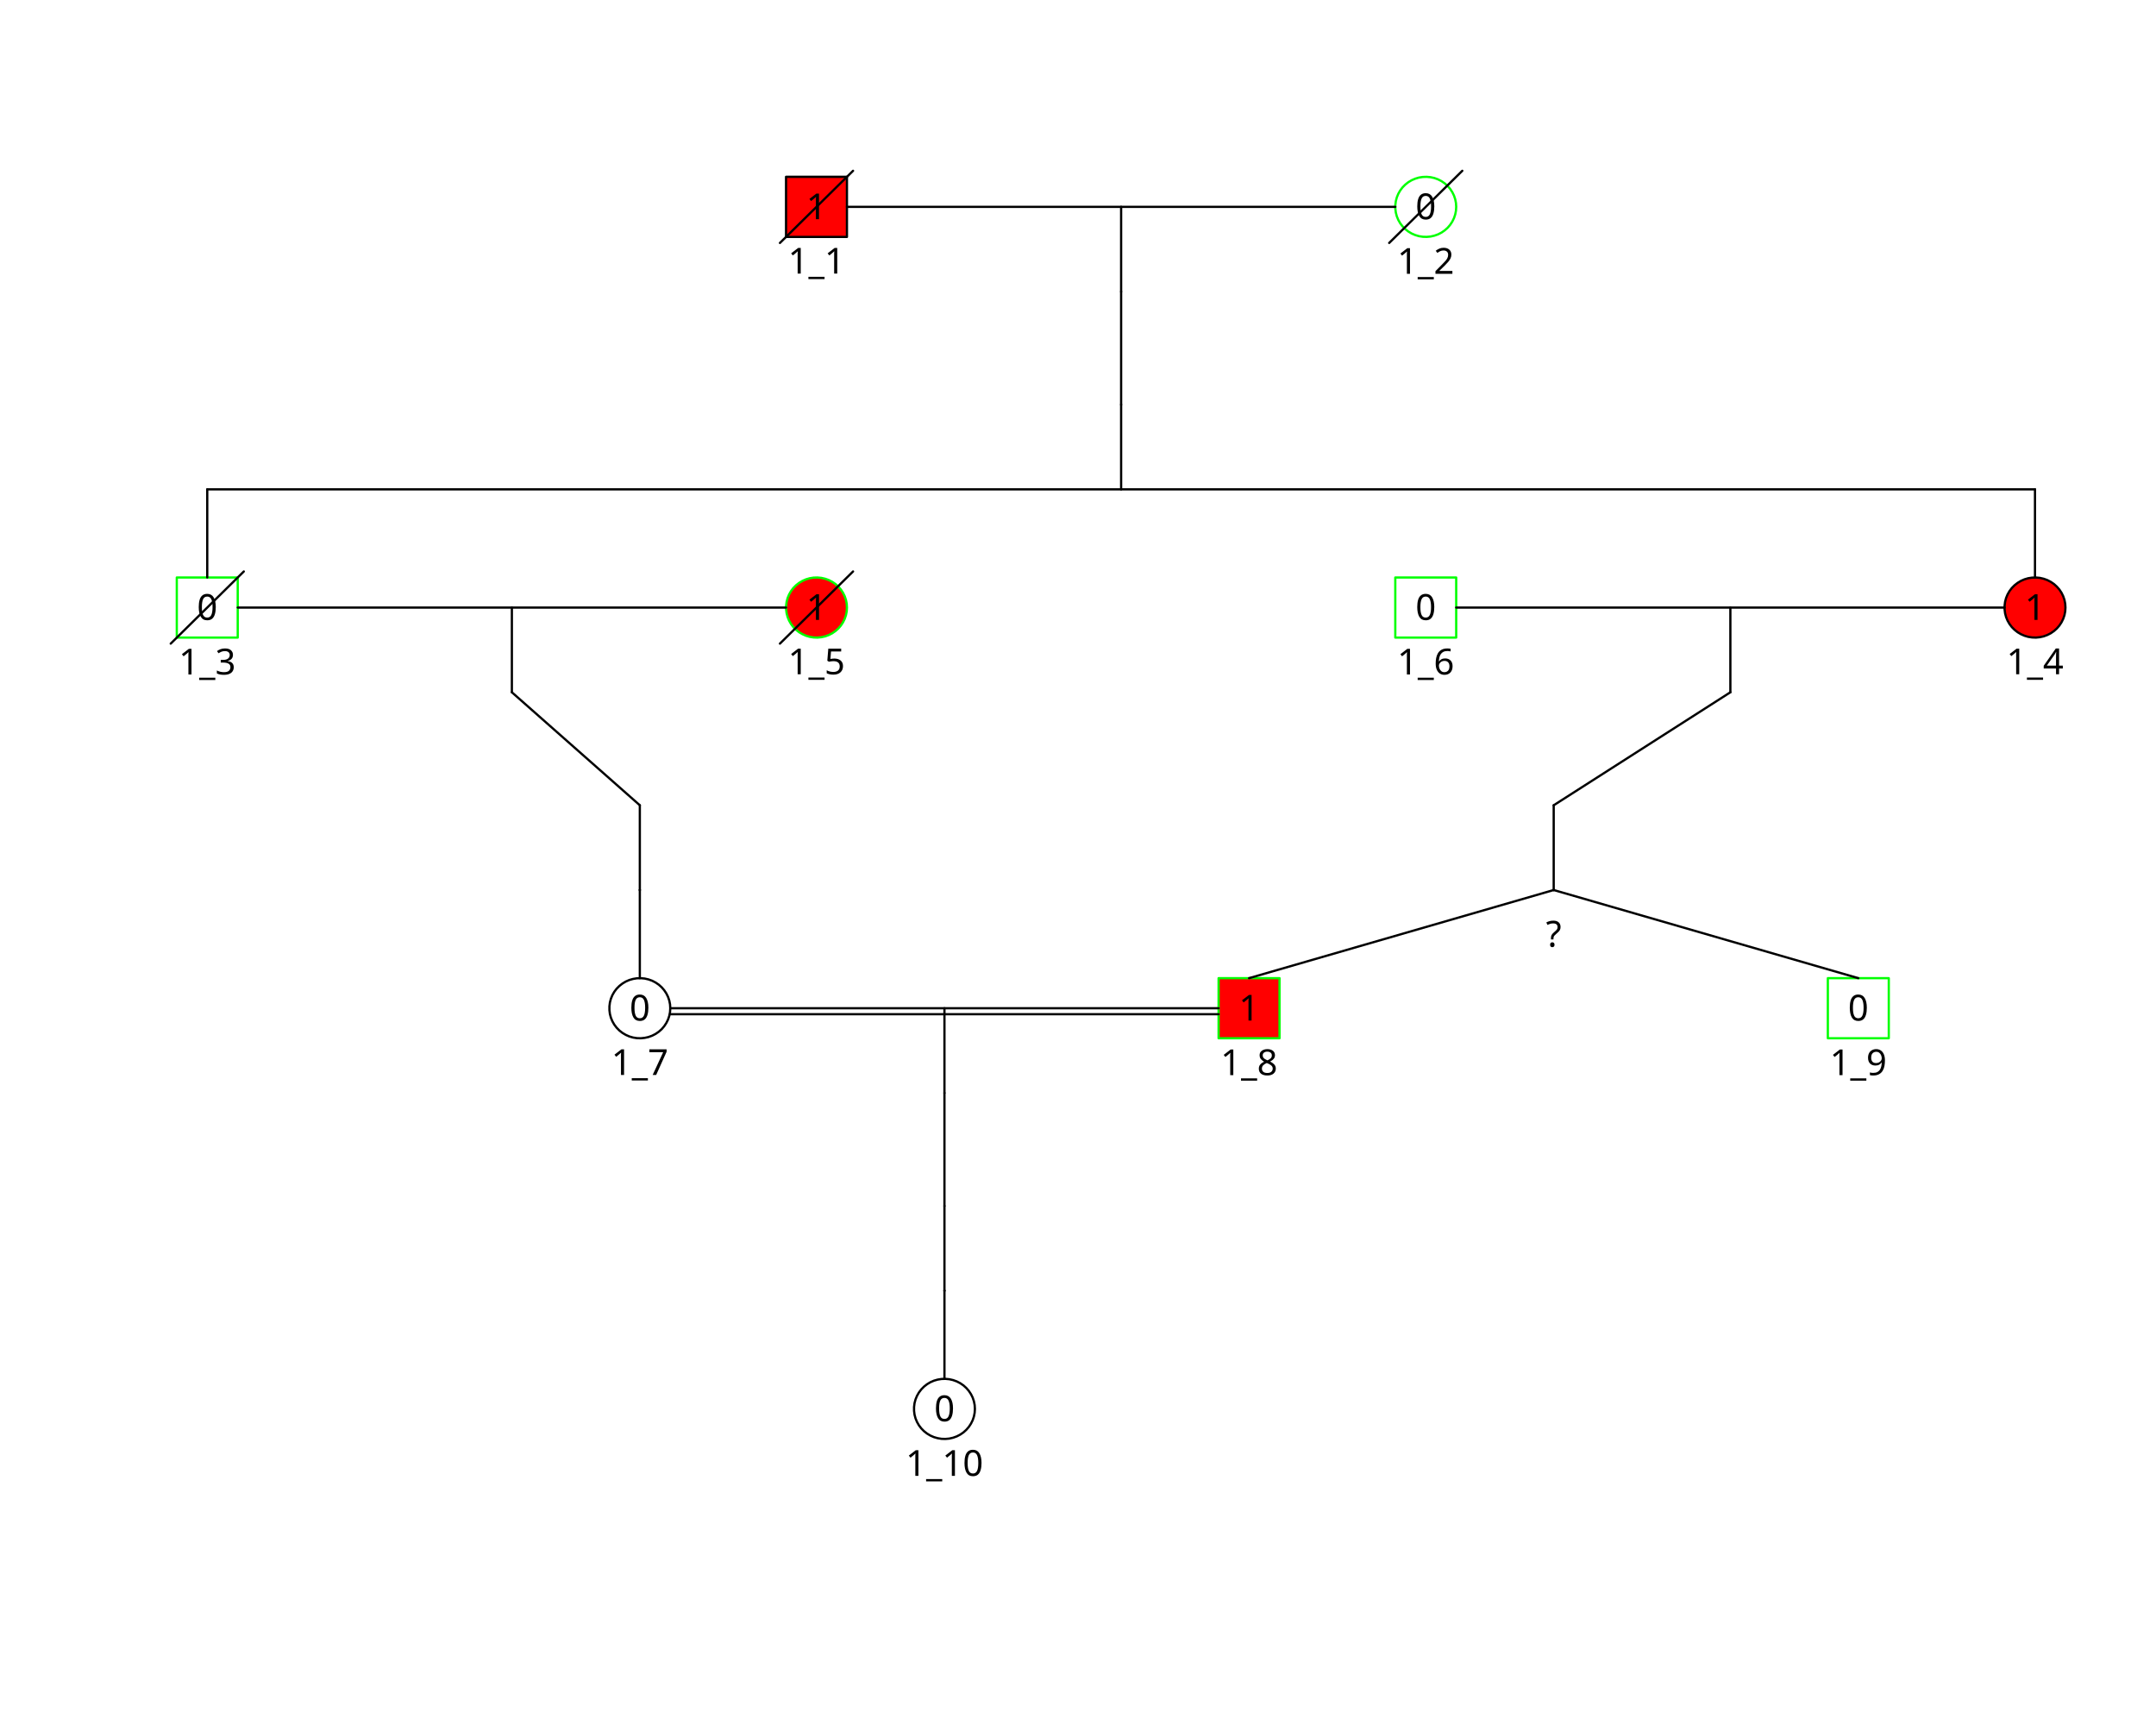
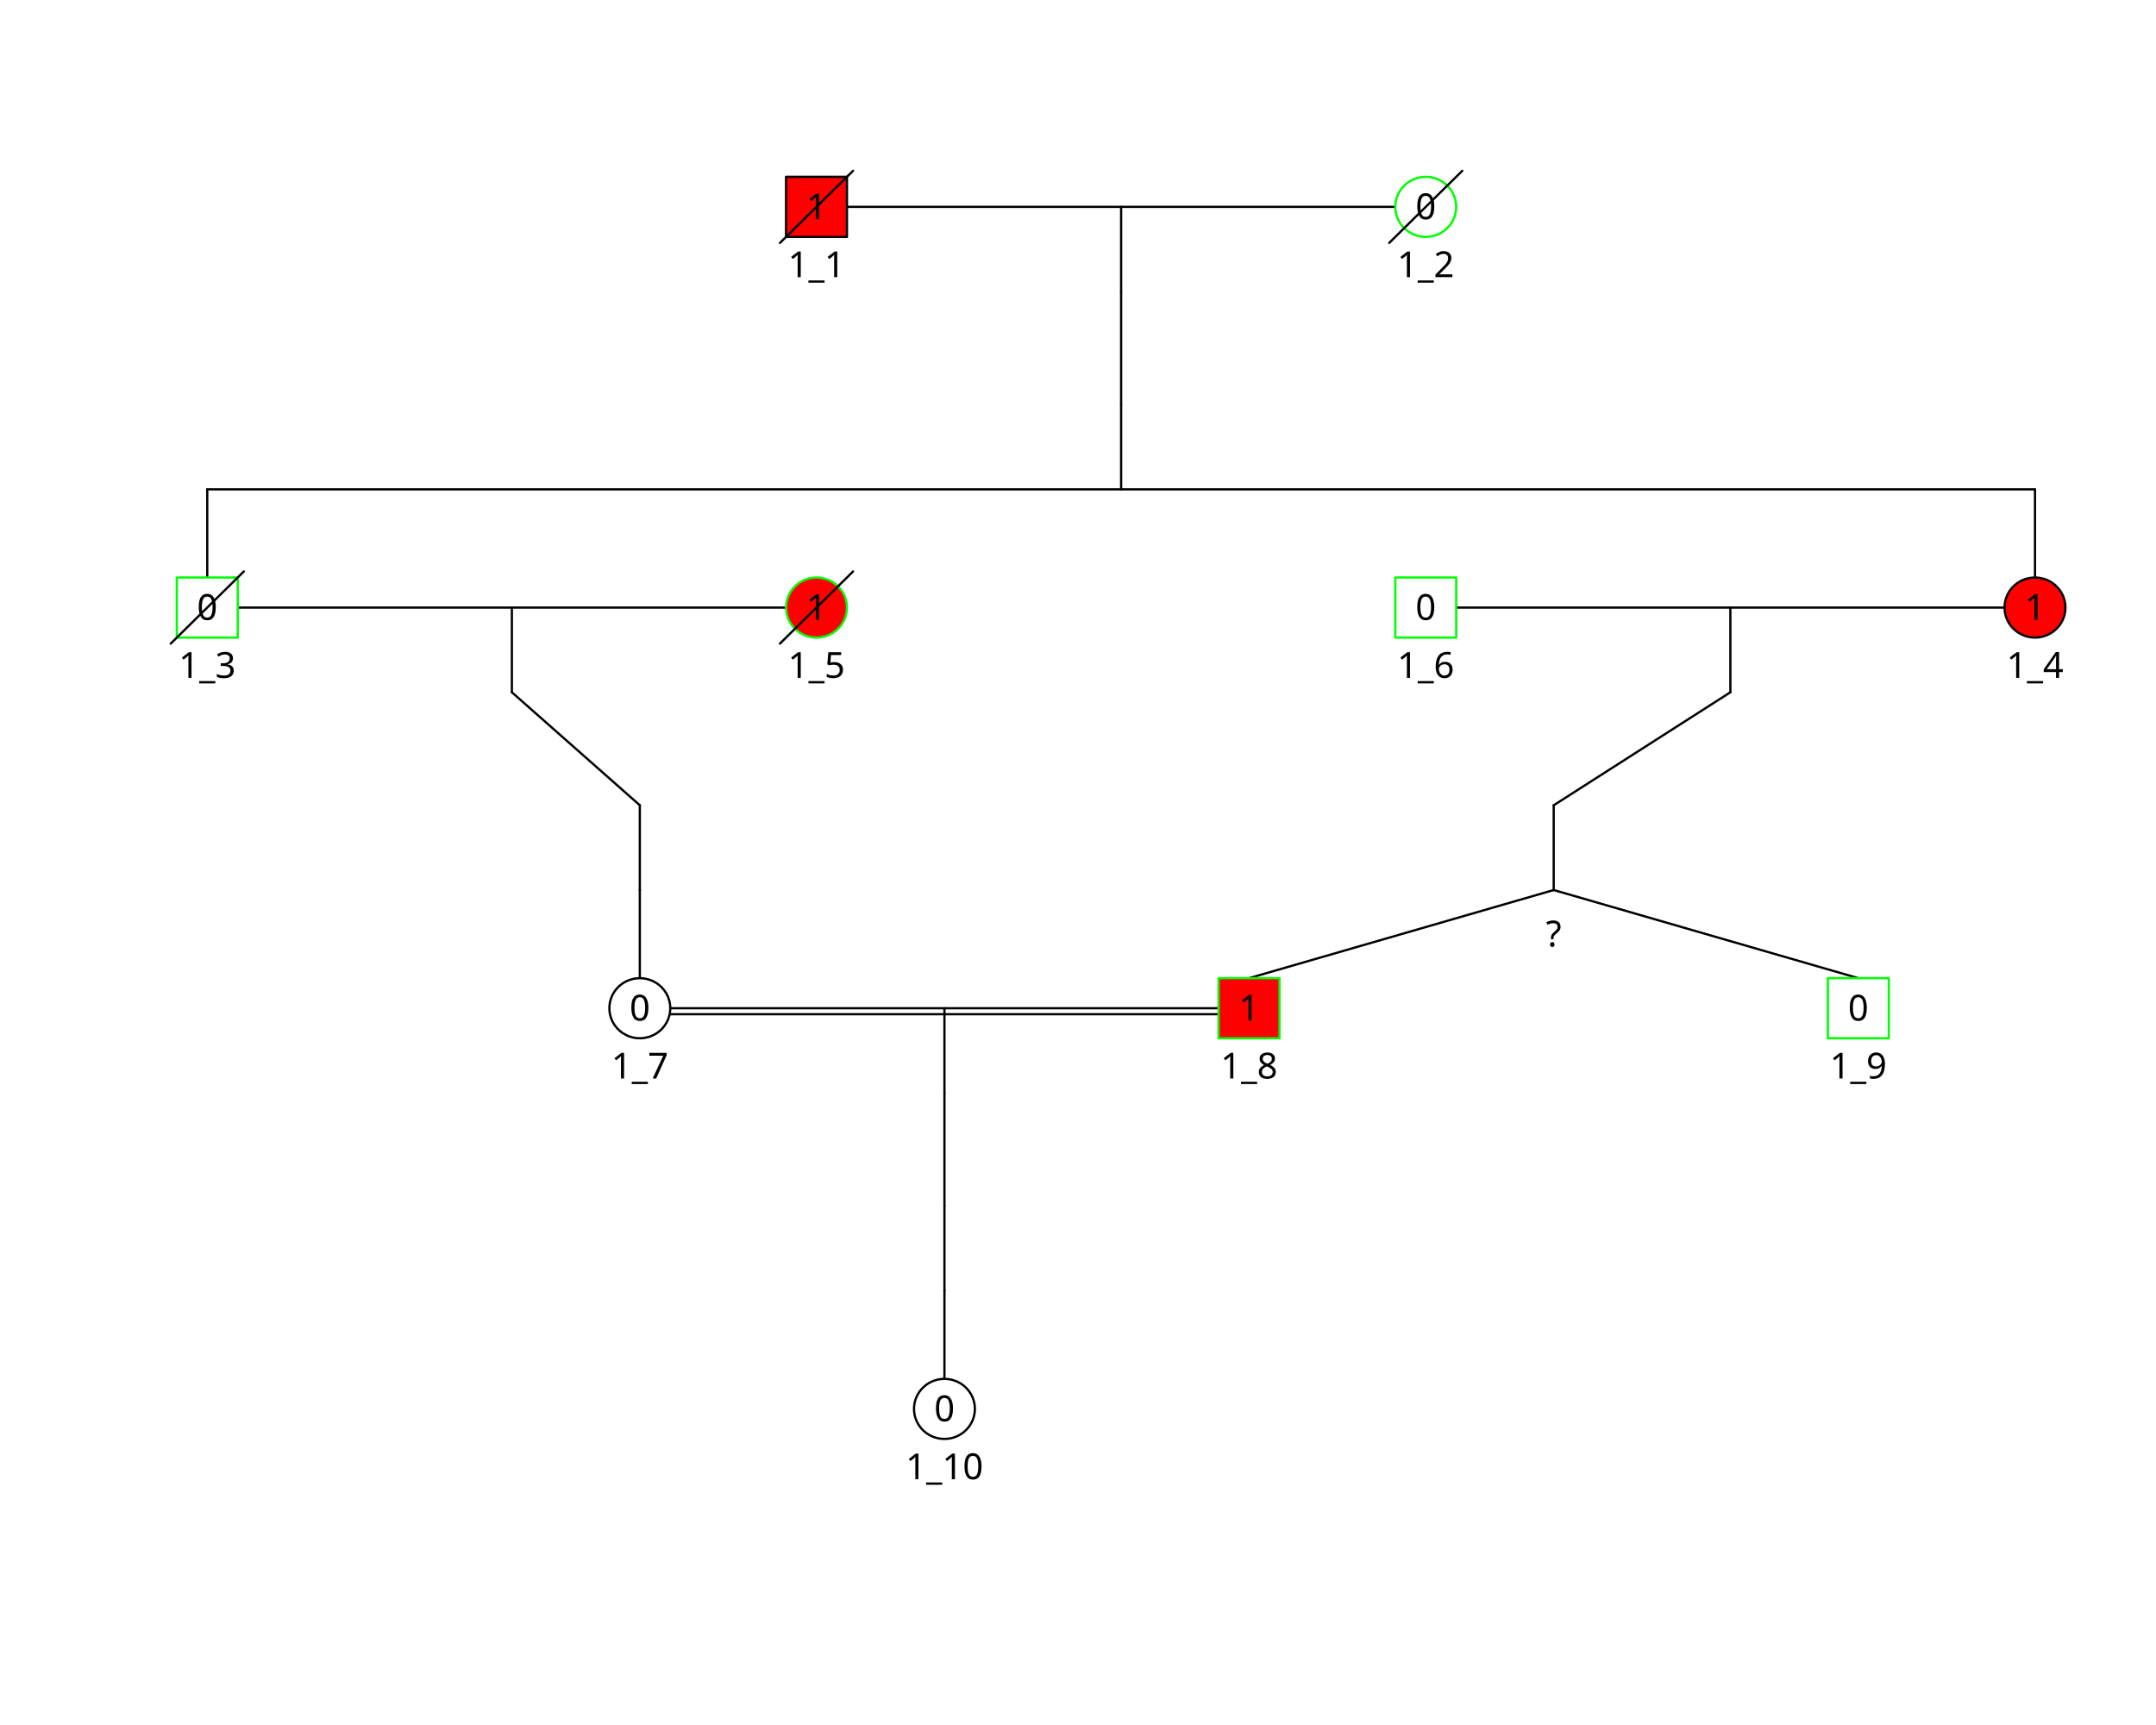
<svg xmlns="http://www.w3.org/2000/svg" class="svglite" data-engine-version="2.0" width="720.00pt" height="576.00pt" viewBox="0 0 720.00 576.00">
  <defs>
    <style type="text/css">
    .svglite line, .svglite polyline, .svglite polygon, .svglite path, .svglite rect, .svglite circle {
      fill: none;
      stroke: #000000;
      stroke-linecap: round;
      stroke-linejoin: round;
      stroke-miterlimit: 10.00;
    }
  </style>
  </defs>
  <rect width="100%" height="100%" style="stroke: none; fill: #FFFFFF;" />
  <defs>
    <clipPath id="cpMC4wMHw3MjAuMDB8MC4wMHw1NzYuMDA=">
      <rect x="0.00" y="0.00" width="720.00" height="576.00" />
    </clipPath>
  </defs>
  <g clip-path="url(#cpMC4wMHw3MjAuMDB8MC4wMHw1NzYuMDA=)">
-     <polygon points="262.50,59.04 262.50,79.11 282.84,79.11 282.84,59.04 " style="stroke-width: 0.75; fill: #FF0000;" />
-     <polygon points="59.04,192.83 59.04,212.90 79.39,212.90 79.39,192.83 " style="stroke-width: 0.75; stroke: #00FF00; fill: #FFFFFF;" />
-     <polygon points="223.84,336.66 223.76,337.94 223.51,339.20 223.10,340.42 222.53,341.58 221.82,342.66 220.98,343.64 220.01,344.50 218.94,345.24 217.79,345.83 216.56,346.28 215.29,346.56 213.99,346.69 212.69,346.65 211.40,346.44 210.15,346.08 208.96,345.55 207.85,344.89 206.83,344.09 205.92,343.16 205.14,342.13 204.50,341.01 204.01,339.82 203.68,338.58 203.52,337.30 203.52,336.02 203.68,334.74 204.01,333.50 204.50,332.30 205.14,331.18 205.92,330.15 206.83,329.23 207.85,328.43 208.96,327.76 210.15,327.24 211.40,326.88 212.69,326.67 213.99,326.63 215.29,326.75 216.56,327.04 217.79,327.48 218.94,328.08 220.01,328.81 220.98,329.68 221.82,330.66 222.53,331.73 223.10,332.89 223.51,334.11 223.76,335.37 223.84,336.66 " style="stroke-width: 0.75; fill: #FFFFFF;" />
-     <polygon points="325.57,470.45 325.49,471.73 325.24,473.00 324.83,474.22 324.26,475.37 323.55,476.45 322.70,477.43 321.74,478.30 320.67,479.03 319.51,479.63 318.29,480.07 317.02,480.36 315.72,480.48 314.42,480.44 313.13,480.23 311.88,479.87 310.69,479.35 309.58,478.68 308.56,477.88 307.65,476.95 306.87,475.92 306.23,474.80 305.74,473.61 305.41,472.37 305.25,471.09 305.25,469.81 305.41,468.53 305.74,467.29 306.23,466.10 306.87,464.98 307.65,463.95 308.56,463.02 309.58,462.22 310.69,461.55 311.88,461.03 313.13,460.67 314.42,460.46 315.72,460.42 317.02,460.54 318.29,460.83 319.51,461.27 320.67,461.87 321.74,462.60 322.70,463.47 323.55,464.45 324.26,465.53 324.83,466.68 325.24,467.90 325.49,469.17 325.57,470.45 " style="stroke-width: 0.75; fill: #FFFFFF;" />
-     <polygon points="486.30,69.07 486.22,70.36 485.97,71.62 485.56,72.84 484.99,74.00 484.28,75.08 483.44,76.06 482.47,76.92 481.40,77.66 480.25,78.25 479.02,78.69 477.75,78.98 476.46,79.10 475.15,79.06 473.87,78.86 472.62,78.49 471.42,77.97 470.31,77.30 469.29,76.50 468.38,75.58 467.60,74.55 466.96,73.43 466.47,72.24 466.14,70.99 465.98,69.72 465.98,68.43 466.14,67.16 466.47,65.91 466.96,64.72 467.60,63.60 468.38,62.57 469.29,61.65 470.31,60.84 471.42,60.18 472.62,59.66 473.87,59.29 475.15,59.09 476.46,59.05 477.75,59.17 479.02,59.45 480.25,59.90 481.40,60.49 482.47,61.23 483.44,62.09 484.28,63.07 484.99,64.15 485.56,65.31 485.97,66.53 486.22,67.79 486.30,69.07 " style="stroke-width: 0.75; stroke: #00FF00; fill: #FFFFFF;" />
-     <polygon points="282.84,202.87 282.76,204.15 282.51,205.41 282.10,206.63 281.53,207.79 280.82,208.87 279.98,209.85 279.01,210.71 277.94,211.45 276.79,212.04 275.57,212.49 274.29,212.77 273.00,212.90 271.69,212.85 270.41,212.65 269.16,212.28 267.97,211.76 266.85,211.10 265.83,210.29 264.92,209.37 264.15,208.34 263.51,207.22 263.02,206.03 262.69,204.78 262.52,203.51 262.52,202.22 262.69,200.95 263.02,199.70 263.51,198.51 264.15,197.39 264.92,196.36 265.83,195.44 266.85,194.64 267.97,193.97 269.16,193.45 270.41,193.08 271.69,192.88 273.00,192.84 274.29,192.96 275.57,193.25 276.79,193.69 277.94,194.29 279.01,195.02 279.98,195.89 280.82,196.86 281.53,197.94 282.10,199.10 282.51,200.32 282.76,201.58 282.84,202.87 " style="stroke-width: 0.75; stroke: #00FF00; fill: #FF0000;" />
-     <polygon points="406.95,326.62 406.95,346.69 427.30,346.69 427.30,326.62 " style="stroke-width: 0.75; stroke: #00FF00; fill: #FF0000;" />
-     <polygon points="465.96,192.83 465.96,212.90 486.30,212.90 486.30,192.83 " style="stroke-width: 0.75; stroke: #00FF00; fill: #FFFFFF;" />
-     <polygon points="610.41,326.62 610.41,346.69 630.76,346.69 630.76,326.62 " style="stroke-width: 0.75; stroke: #00FF00; fill: #FFFFFF;" />
-     <polygon points="689.76,202.87 689.68,204.15 689.43,205.41 689.02,206.63 688.45,207.79 687.74,208.87 686.89,209.85 685.93,210.71 684.86,211.45 683.70,212.04 682.48,212.49 681.21,212.77 679.91,212.90 678.61,212.85 677.32,212.65 676.07,212.28 674.88,211.76 673.77,211.10 672.75,210.29 671.84,209.37 671.06,208.34 670.42,207.22 669.93,206.03 669.60,204.78 669.44,203.51 669.44,202.22 669.60,200.95 669.93,199.70 670.42,198.51 671.06,197.39 671.84,196.36 672.75,195.44 673.77,194.64 674.88,193.97 676.07,193.45 677.32,193.08 678.61,192.88 679.91,192.84 681.21,192.96 682.48,193.25 683.70,193.69 684.86,194.29 685.93,195.02 686.89,195.89 687.74,196.86 688.45,197.94 689.02,199.10 689.43,200.32 689.68,201.58 689.76,202.87 " style="stroke-width: 0.75; fill: #FF0000;" />
-     <text x="272.67" y="73.20" text-anchor="middle" style="font-size: 12.00px; font-family: sans;" textLength="6.67px" lengthAdjust="spacingAndGlyphs">1</text>
-     <text x="69.21" y="207.00" text-anchor="middle" style="font-size: 12.00px; font-family: sans;" textLength="6.67px" lengthAdjust="spacingAndGlyphs">0</text>
-     <text x="213.68" y="340.79" text-anchor="middle" style="font-size: 12.00px; font-family: sans;" textLength="6.67px" lengthAdjust="spacingAndGlyphs">0</text>
-     <text x="315.41" y="474.58" text-anchor="middle" style="font-size: 12.00px; font-family: sans;" textLength="6.67px" lengthAdjust="spacingAndGlyphs">0</text>
-     <text x="476.14" y="73.21" text-anchor="middle" style="font-size: 12.00px; font-family: sans;" textLength="6.67px" lengthAdjust="spacingAndGlyphs">0</text>
-     <text x="272.68" y="207.00" text-anchor="middle" style="font-size: 12.00px; font-family: sans;" textLength="6.67px" lengthAdjust="spacingAndGlyphs">1</text>
-     <text x="417.13" y="340.79" text-anchor="middle" style="font-size: 12.00px; font-family: sans;" textLength="6.67px" lengthAdjust="spacingAndGlyphs">1</text>
-     <text x="476.13" y="207.00" text-anchor="middle" style="font-size: 12.00px; font-family: sans;" textLength="6.67px" lengthAdjust="spacingAndGlyphs">0</text>
-     <text x="620.58" y="340.79" text-anchor="middle" style="font-size: 12.00px; font-family: sans;" textLength="6.67px" lengthAdjust="spacingAndGlyphs">0</text>
-     <text x="679.60" y="207.00" text-anchor="middle" style="font-size: 12.00px; font-family: sans;" textLength="6.67px" lengthAdjust="spacingAndGlyphs">1</text>
-     <text x="272.67" y="91.36" text-anchor="middle" style="font-size: 12.00px; font-family: sans;" textLength="20.02px" lengthAdjust="spacingAndGlyphs">1_1</text>
-     <text x="69.21" y="225.21" text-anchor="middle" style="font-size: 12.00px; font-family: sans;" textLength="20.02px" lengthAdjust="spacingAndGlyphs">1_3</text>
-     <text x="213.67" y="358.94" text-anchor="middle" style="font-size: 12.00px; font-family: sans;" textLength="20.02px" lengthAdjust="spacingAndGlyphs">1_7</text>
-     <text x="315.40" y="492.80" text-anchor="middle" style="font-size: 12.00px; font-family: sans;" textLength="26.70px" lengthAdjust="spacingAndGlyphs">1_10</text>
-     <text x="476.13" y="91.42" text-anchor="middle" style="font-size: 12.00px; font-family: sans;" textLength="20.02px" lengthAdjust="spacingAndGlyphs">1_2</text>
-     <text x="272.67" y="225.15" text-anchor="middle" style="font-size: 12.00px; font-family: sans;" textLength="20.02px" lengthAdjust="spacingAndGlyphs">1_5</text>
-     <text x="417.13" y="359.00" text-anchor="middle" style="font-size: 12.00px; font-family: sans;" textLength="20.02px" lengthAdjust="spacingAndGlyphs">1_8</text>
-     <text x="476.13" y="225.21" text-anchor="middle" style="font-size: 12.00px; font-family: sans;" textLength="20.02px" lengthAdjust="spacingAndGlyphs">1_6</text>
-     <text x="620.58" y="359.00" text-anchor="middle" style="font-size: 12.00px; font-family: sans;" textLength="20.02px" lengthAdjust="spacingAndGlyphs">1_9</text>
-     <text x="679.59" y="225.15" text-anchor="middle" style="font-size: 12.00px; font-family: sans;" textLength="20.02px" lengthAdjust="spacingAndGlyphs">1_4</text>
-     <text x="518.86" y="316.10" text-anchor="middle" style="font-size: 12.00px; font-family: sans;" textLength="6.67px" lengthAdjust="spacingAndGlyphs">?</text>
-     <line x1="260.46" y1="81.12" x2="284.88" y2="57.03" style="stroke-width: 0.75;" />
-     <line x1="57.01" y1="214.91" x2="81.42" y2="190.82" style="stroke-width: 0.75;" />
-     <line x1="463.92" y1="81.12" x2="488.34" y2="57.03" style="stroke-width: 0.75;" />
-     <line x1="260.46" y1="214.91" x2="284.88" y2="190.82" style="stroke-width: 0.75;" />
    <line x1="282.84" y1="69.07" x2="465.96" y2="69.07" style="stroke-width: 0.75;" />
    <line x1="79.39" y1="202.87" x2="262.50" y2="202.87" style="stroke-width: 0.75;" />
    <line x1="223.84" y1="336.66" x2="406.95" y2="336.66" style="stroke-width: 0.75;" />
    <line x1="486.30" y1="202.87" x2="669.41" y2="202.87" style="stroke-width: 0.75;" />
    <line x1="223.84" y1="338.66" x2="406.95" y2="338.66" style="stroke-width: 0.75;" />
    <line x1="69.21" y1="192.83" x2="69.21" y2="163.40" style="stroke-width: 0.75;" />
    <line x1="679.59" y1="192.83" x2="679.59" y2="163.40" style="stroke-width: 0.75;" />
    <line x1="69.21" y1="163.40" x2="679.59" y2="163.40" style="stroke-width: 0.75;" />
    <line x1="374.40" y1="163.40" x2="374.40" y2="135.10" style="stroke-width: 0.75;" />
    <line x1="374.40" y1="135.10" x2="374.40" y2="97.37" style="stroke-width: 0.75;" />
    <line x1="374.40" y1="97.37" x2="374.40" y2="69.07" style="stroke-width: 0.75;" />
    <line x1="213.67" y1="326.62" x2="213.67" y2="297.19" style="stroke-width: 0.75;" />
    <line x1="213.67" y1="297.19" x2="213.67" y2="297.19" style="stroke-width: 0.75;" />
    <line x1="213.67" y1="297.19" x2="213.67" y2="268.89" style="stroke-width: 0.75;" />
    <line x1="213.67" y1="268.89" x2="170.94" y2="231.16" style="stroke-width: 0.75;" />
    <line x1="170.94" y1="231.16" x2="170.94" y2="202.87" style="stroke-width: 0.75;" />
    <line x1="417.13" y1="326.62" x2="518.86" y2="297.19" style="stroke-width: 0.75;" />
    <line x1="620.58" y1="326.62" x2="518.86" y2="297.19" style="stroke-width: 0.75;" />
    <line x1="518.86" y1="297.19" x2="518.86" y2="297.19" style="stroke-width: 0.75;" />
    <line x1="518.86" y1="297.19" x2="518.86" y2="268.89" style="stroke-width: 0.75;" />
    <line x1="518.86" y1="268.89" x2="577.86" y2="231.16" style="stroke-width: 0.75;" />
    <line x1="577.86" y1="231.16" x2="577.86" y2="202.87" style="stroke-width: 0.75;" />
    <line x1="315.40" y1="460.42" x2="315.40" y2="430.98" style="stroke-width: 0.75;" />
    <line x1="315.40" y1="430.98" x2="315.40" y2="430.98" style="stroke-width: 0.75;" />
    <line x1="315.40" y1="430.98" x2="315.40" y2="402.68" style="stroke-width: 0.75;" />
    <line x1="315.40" y1="402.68" x2="315.40" y2="364.96" style="stroke-width: 0.75;" />
    <line x1="315.40" y1="364.96" x2="315.40" y2="336.66" style="stroke-width: 0.75;" />
+     <polygon points="262.50,59.04 262.50,79.11 282.84,79.11 282.84,59.04 " style="stroke-width: 0.75; fill: #FF0000;" />
+     <polygon points="59.04,192.83 59.04,212.90 79.39,212.90 79.39,192.83 " style="stroke-width: 0.75; stroke: #00FF00; fill: #FFFFFF;" />
+     <polygon points="223.84,336.66 223.76,337.94 223.51,339.20 223.10,340.42 222.53,341.58 221.82,342.66 220.98,343.64 220.01,344.50 218.94,345.24 217.79,345.83 216.56,346.28 215.29,346.56 213.99,346.69 212.69,346.65 211.40,346.44 210.15,346.08 208.96,345.55 207.85,344.89 206.83,344.09 205.92,343.16 205.14,342.13 204.50,341.01 204.01,339.82 203.68,338.58 203.52,337.30 203.52,336.02 203.68,334.74 204.01,333.50 204.50,332.30 205.14,331.18 205.92,330.15 206.83,329.23 207.85,328.43 208.96,327.76 210.15,327.24 211.40,326.88 212.69,326.67 213.99,326.63 215.29,326.75 216.56,327.04 217.79,327.48 218.94,328.08 220.01,328.81 220.98,329.68 221.82,330.66 222.53,331.73 223.10,332.89 223.51,334.11 223.76,335.37 223.84,336.66 " style="stroke-width: 0.75; fill: #FFFFFF;" />
+     <polygon points="325.57,470.45 325.49,471.73 325.24,473.00 324.83,474.22 324.26,475.37 323.55,476.45 322.70,477.43 321.74,478.30 320.67,479.03 319.51,479.63 318.29,480.07 317.02,480.36 315.72,480.48 314.42,480.44 313.13,480.23 311.88,479.87 310.69,479.35 309.58,478.68 308.56,477.88 307.65,476.95 306.87,475.92 306.23,474.80 305.74,473.61 305.41,472.37 305.25,471.09 305.25,469.81 305.41,468.53 305.74,467.29 306.23,466.10 306.87,464.98 307.65,463.95 308.56,463.02 309.58,462.22 310.69,461.55 311.88,461.03 313.13,460.67 314.42,460.46 315.72,460.42 317.02,460.54 318.29,460.83 319.51,461.27 320.67,461.87 321.74,462.60 322.70,463.47 323.55,464.45 324.26,465.53 324.83,466.68 325.24,467.90 325.49,469.17 325.57,470.45 " style="stroke-width: 0.75; fill: #FFFFFF;" />
+     <polygon points="486.30,69.07 486.22,70.36 485.97,71.62 485.56,72.84 484.99,74.00 484.28,75.08 483.44,76.06 482.47,76.92 481.40,77.66 480.25,78.25 479.02,78.69 477.75,78.98 476.46,79.10 475.15,79.06 473.87,78.86 472.62,78.49 471.42,77.97 470.31,77.30 469.29,76.50 468.38,75.58 467.60,74.55 466.96,73.43 466.47,72.24 466.14,70.99 465.98,69.72 465.98,68.43 466.14,67.16 466.47,65.91 466.96,64.72 467.60,63.60 468.38,62.57 469.29,61.65 470.31,60.84 471.42,60.18 472.62,59.66 473.87,59.29 475.15,59.09 476.46,59.05 477.75,59.17 479.02,59.45 480.25,59.90 481.40,60.49 482.47,61.23 483.44,62.09 484.28,63.07 484.99,64.15 485.56,65.31 485.97,66.53 486.22,67.79 486.30,69.07 " style="stroke-width: 0.75; stroke: #00FF00; fill: #FFFFFF;" />
+     <polygon points="282.84,202.87 282.76,204.15 282.51,205.41 282.10,206.63 281.53,207.79 280.82,208.87 279.98,209.85 279.01,210.71 277.94,211.45 276.79,212.04 275.57,212.49 274.29,212.77 273.00,212.90 271.69,212.85 270.41,212.65 269.16,212.28 267.97,211.76 266.85,211.10 265.83,210.29 264.92,209.37 264.15,208.34 263.51,207.22 263.02,206.03 262.69,204.78 262.52,203.51 262.52,202.22 262.69,200.95 263.02,199.70 263.51,198.51 264.15,197.39 264.92,196.36 265.83,195.44 266.85,194.64 267.97,193.97 269.16,193.45 270.41,193.08 271.69,192.88 273.00,192.84 274.29,192.96 275.57,193.25 276.79,193.69 277.94,194.29 279.01,195.02 279.98,195.89 280.82,196.86 281.53,197.94 282.10,199.10 282.51,200.32 282.76,201.58 282.84,202.87 " style="stroke-width: 0.75; stroke: #00FF00; fill: #FF0000;" />
+     <polygon points="406.95,326.62 406.95,346.69 427.30,346.69 427.30,326.62 " style="stroke-width: 0.75; stroke: #00FF00; fill: #FF0000;" />
+     <polygon points="465.96,192.83 465.96,212.90 486.30,212.90 486.30,192.83 " style="stroke-width: 0.75; stroke: #00FF00; fill: #FFFFFF;" />
+     <polygon points="610.41,326.62 610.41,346.69 630.76,346.69 630.76,326.62 " style="stroke-width: 0.75; stroke: #00FF00; fill: #FFFFFF;" />
+     <polygon points="689.76,202.87 689.68,204.15 689.43,205.41 689.02,206.63 688.45,207.79 687.74,208.87 686.89,209.85 685.93,210.71 684.86,211.45 683.70,212.04 682.48,212.49 681.21,212.77 679.91,212.90 678.61,212.85 677.32,212.65 676.07,212.28 674.88,211.76 673.77,211.10 672.75,210.29 671.84,209.37 671.06,208.34 670.42,207.22 669.93,206.03 669.60,204.78 669.44,203.51 669.44,202.22 669.60,200.95 669.93,199.70 670.42,198.51 671.06,197.39 671.84,196.36 672.75,195.44 673.77,194.64 674.88,193.97 676.07,193.45 677.32,193.08 678.61,192.88 679.91,192.84 681.21,192.96 682.48,193.25 683.70,193.69 684.86,194.29 685.93,195.02 686.89,195.89 687.74,196.86 688.45,197.94 689.02,199.10 689.43,200.32 689.68,201.58 689.76,202.87 " style="stroke-width: 0.75; fill: #FF0000;" />
+     <line x1="260.46" y1="81.12" x2="284.88" y2="57.03" style="stroke-width: 0.75;" />
+     <line x1="57.01" y1="214.91" x2="81.42" y2="190.82" style="stroke-width: 0.75;" />
+     <line x1="463.92" y1="81.12" x2="488.34" y2="57.03" style="stroke-width: 0.75;" />
+     <line x1="260.46" y1="214.91" x2="284.88" y2="190.82" style="stroke-width: 0.75;" />
+     <text x="272.67" y="73.20" text-anchor="middle" style="font-size: 12.00px; font-family: sans;" textLength="6.67px" lengthAdjust="spacingAndGlyphs">1</text>
+     <text x="69.21" y="207.00" text-anchor="middle" style="font-size: 12.00px; font-family: sans;" textLength="6.67px" lengthAdjust="spacingAndGlyphs">0</text>
+     <text x="213.68" y="340.79" text-anchor="middle" style="font-size: 12.00px; font-family: sans;" textLength="6.67px" lengthAdjust="spacingAndGlyphs">0</text>
+     <text x="315.41" y="474.58" text-anchor="middle" style="font-size: 12.00px; font-family: sans;" textLength="6.67px" lengthAdjust="spacingAndGlyphs">0</text>
+     <text x="476.14" y="73.20" text-anchor="middle" style="font-size: 12.00px; font-family: sans;" textLength="6.67px" lengthAdjust="spacingAndGlyphs">0</text>
+     <text x="272.68" y="207.00" text-anchor="middle" style="font-size: 12.00px; font-family: sans;" textLength="6.67px" lengthAdjust="spacingAndGlyphs">1</text>
+     <text x="417.13" y="340.79" text-anchor="middle" style="font-size: 12.00px; font-family: sans;" textLength="6.67px" lengthAdjust="spacingAndGlyphs">1</text>
+     <text x="476.13" y="207.00" text-anchor="middle" style="font-size: 12.00px; font-family: sans;" textLength="6.67px" lengthAdjust="spacingAndGlyphs">0</text>
+     <text x="620.58" y="340.79" text-anchor="middle" style="font-size: 12.00px; font-family: sans;" textLength="6.67px" lengthAdjust="spacingAndGlyphs">0</text>
+     <text x="679.60" y="207.00" text-anchor="middle" style="font-size: 12.00px; font-family: sans;" textLength="6.67px" lengthAdjust="spacingAndGlyphs">1</text>
+     <text x="272.67" y="92.55" text-anchor="middle" style="font-size: 12.00px; font-family: sans;" textLength="20.02px" lengthAdjust="spacingAndGlyphs">1_1</text>
+     <text x="69.21" y="226.34" text-anchor="middle" style="font-size: 12.00px; font-family: sans;" textLength="20.02px" lengthAdjust="spacingAndGlyphs">1_3</text>
+     <text x="213.67" y="360.13" text-anchor="middle" style="font-size: 12.00px; font-family: sans;" textLength="20.02px" lengthAdjust="spacingAndGlyphs">1_7</text>
+     <text x="315.40" y="493.93" text-anchor="middle" style="font-size: 12.00px; font-family: sans;" textLength="26.70px" lengthAdjust="spacingAndGlyphs">1_10</text>
+     <text x="476.13" y="92.55" text-anchor="middle" style="font-size: 12.00px; font-family: sans;" textLength="20.02px" lengthAdjust="spacingAndGlyphs">1_2</text>
+     <text x="272.67" y="226.34" text-anchor="middle" style="font-size: 12.00px; font-family: sans;" textLength="20.02px" lengthAdjust="spacingAndGlyphs">1_5</text>
+     <text x="417.13" y="360.13" text-anchor="middle" style="font-size: 12.00px; font-family: sans;" textLength="20.02px" lengthAdjust="spacingAndGlyphs">1_8</text>
+     <text x="476.13" y="226.34" text-anchor="middle" style="font-size: 12.00px; font-family: sans;" textLength="20.02px" lengthAdjust="spacingAndGlyphs">1_6</text>
+     <text x="620.58" y="360.13" text-anchor="middle" style="font-size: 12.00px; font-family: sans;" textLength="20.02px" lengthAdjust="spacingAndGlyphs">1_9</text>
+     <text x="679.59" y="226.34" text-anchor="middle" style="font-size: 12.00px; font-family: sans;" textLength="20.02px" lengthAdjust="spacingAndGlyphs">1_4</text>
+     <text x="518.86" y="316.04" text-anchor="middle" style="font-size: 12.00px; font-family: sans;" textLength="6.67px" lengthAdjust="spacingAndGlyphs">?</text>
  </g>
</svg>
